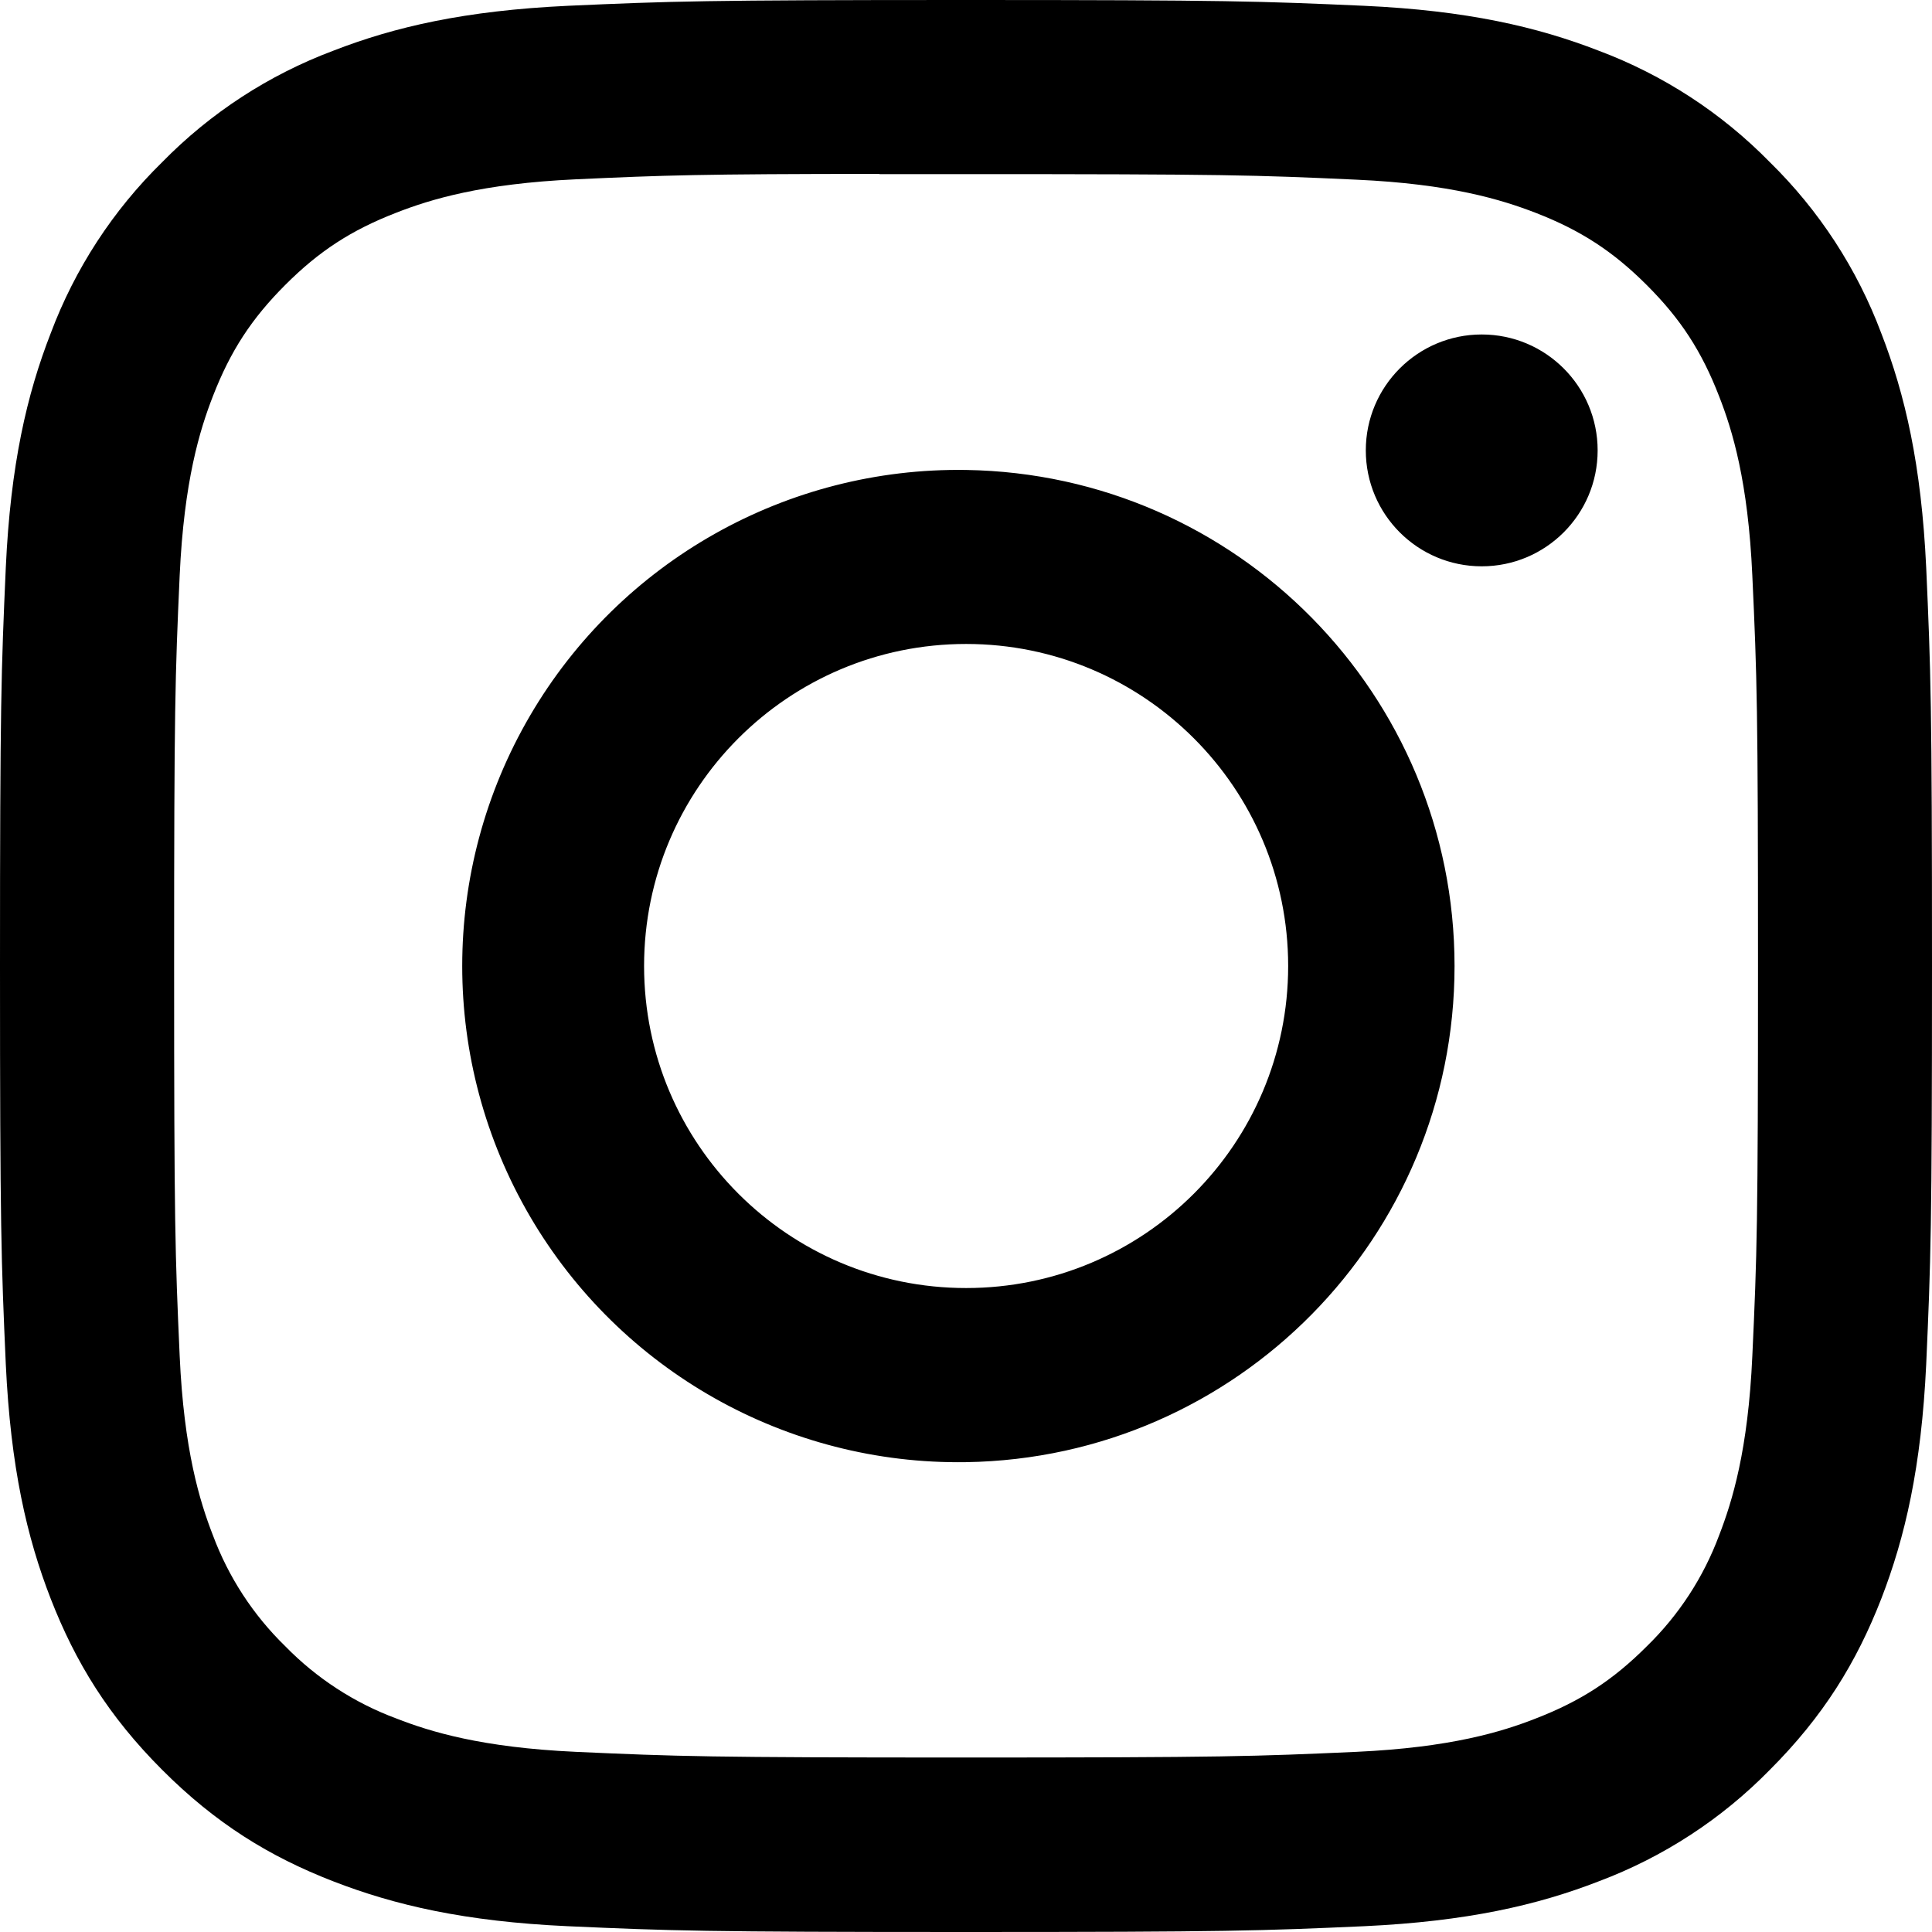
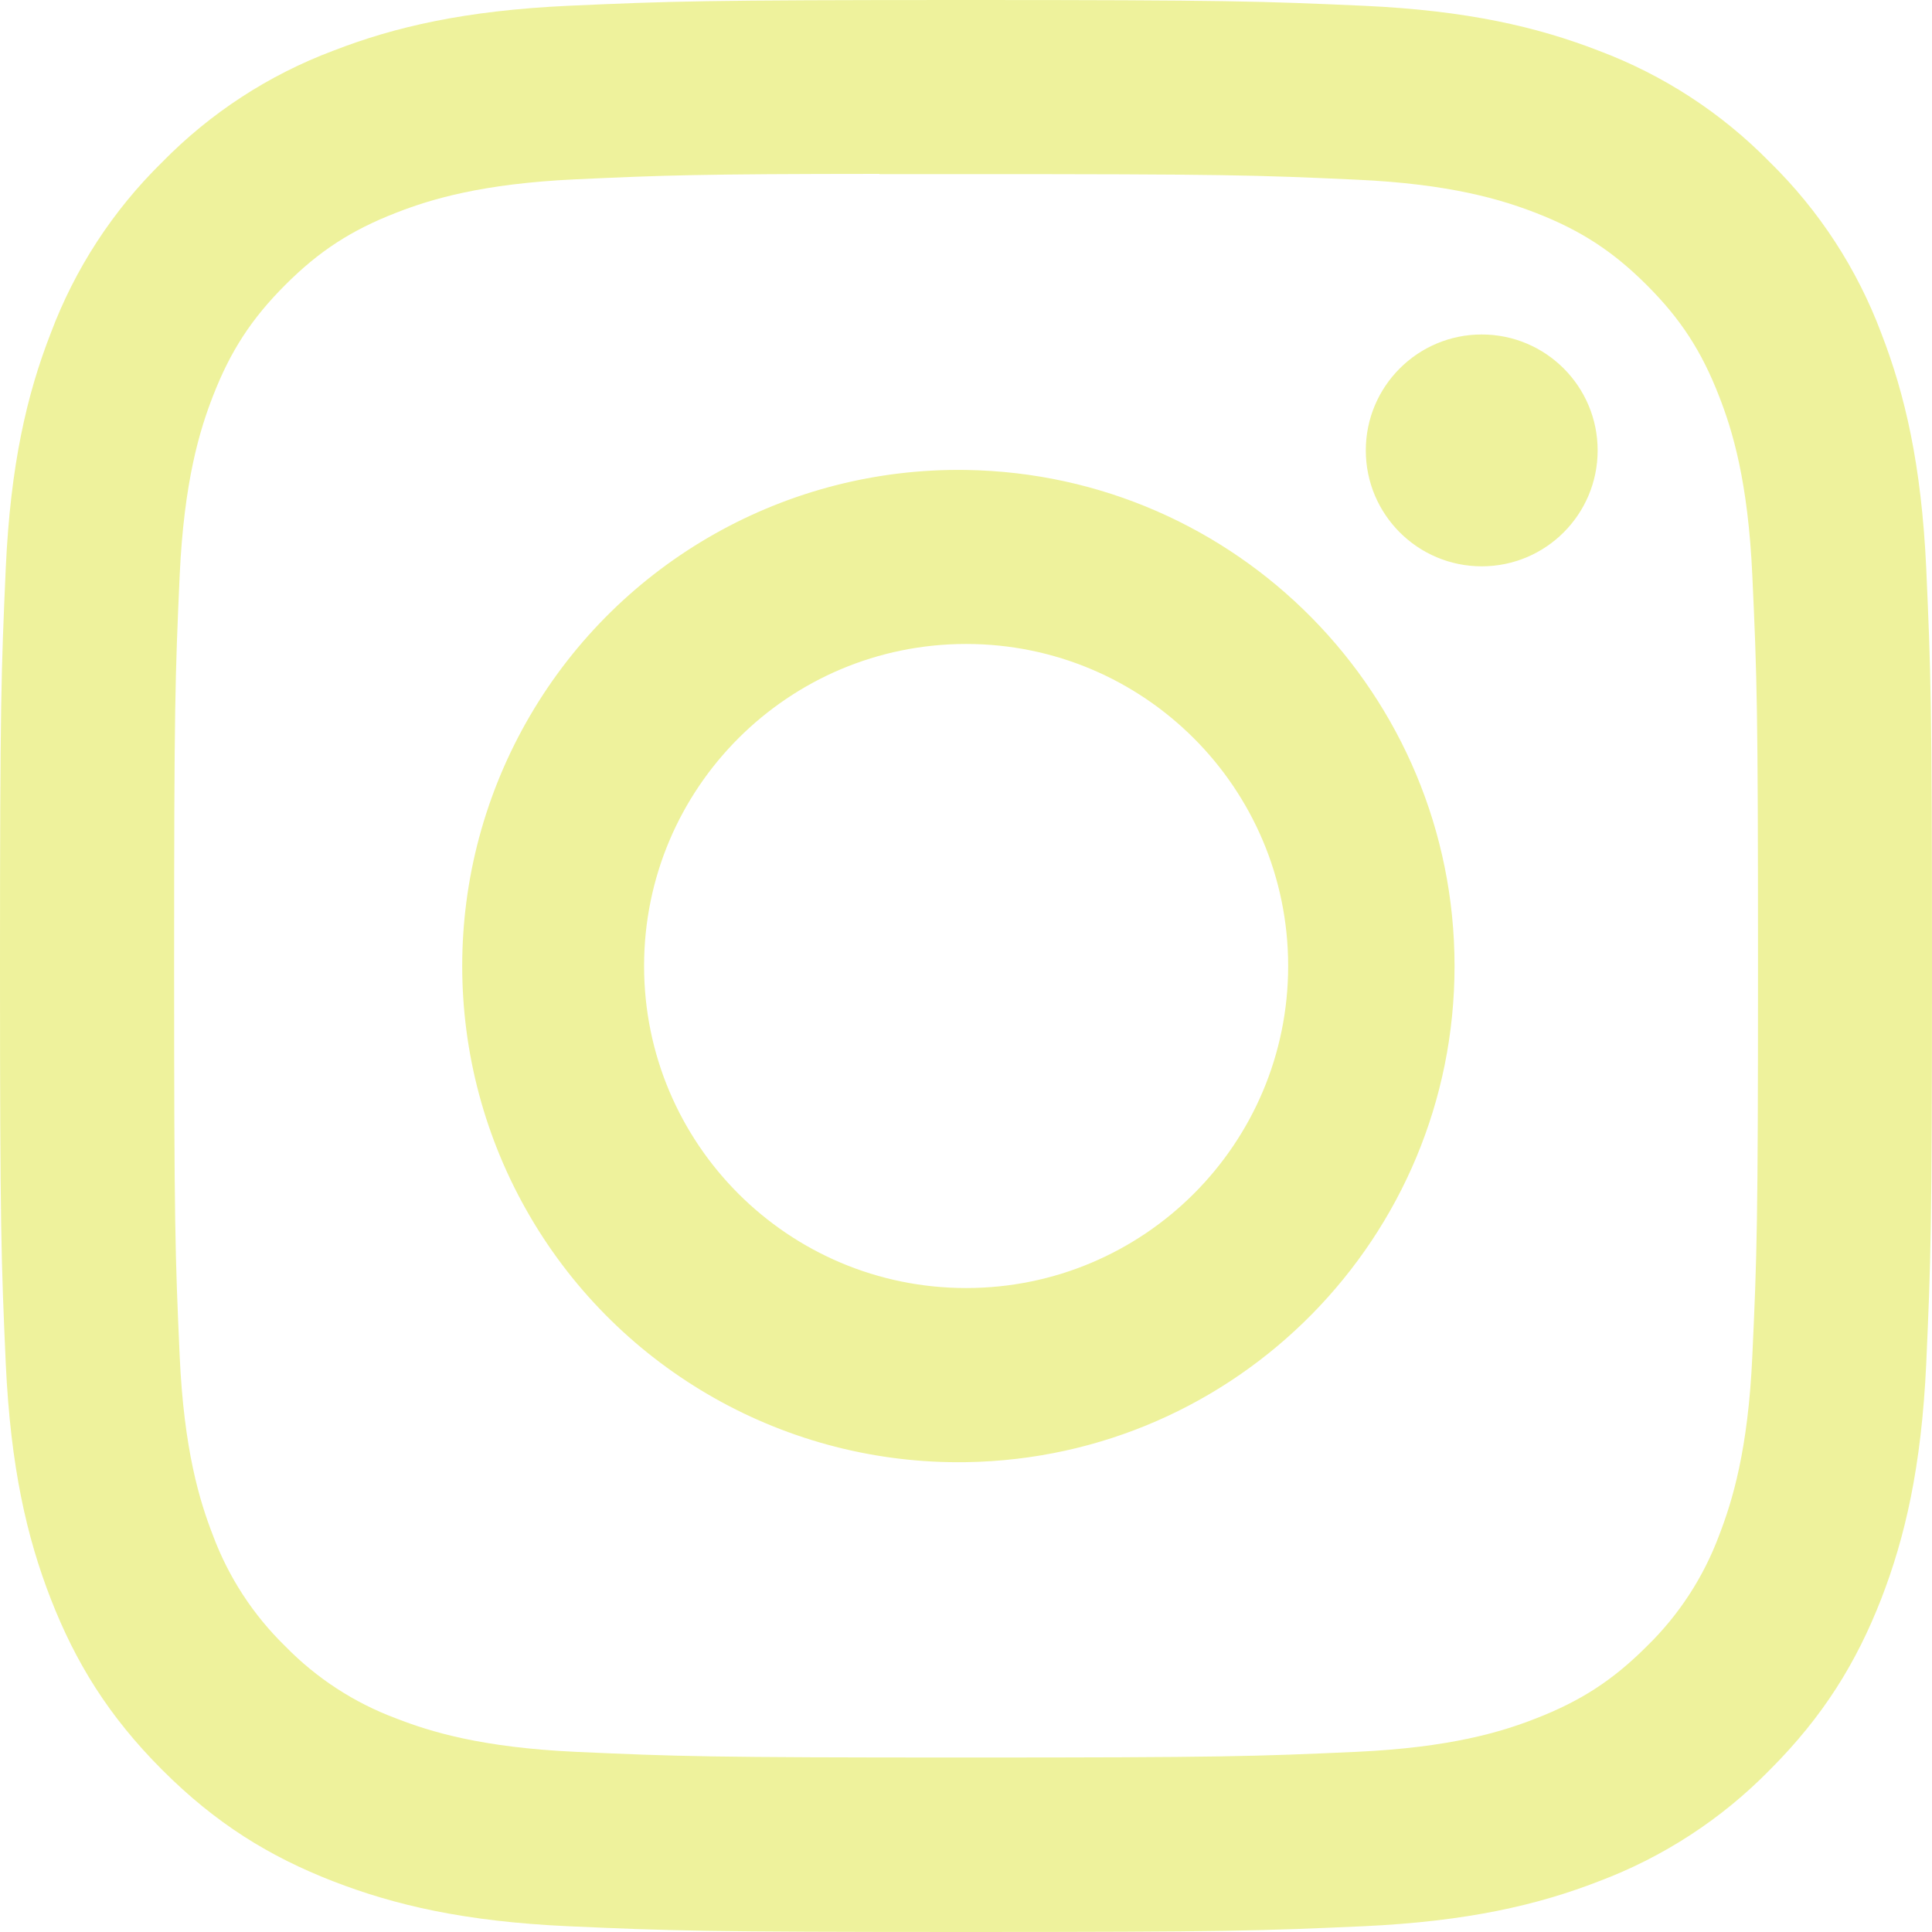
- <svg xmlns="http://www.w3.org/2000/svg" width="16" height="16" fill="currentColor" class="bi bi-instagram" viewBox="0 0 16 16">
+ <svg xmlns="http://www.w3.org/2000/svg" width="16" height="16" fill="#eef29c" class="colour bi bi-instagram" viewBox="0 0 16 16">
  <path d="M8 0C5.829 0 5.556.01 4.703.048 3.85.088 3.269.222 2.76.42a3.9 3.9 0 0 0-1.417.923A3.9 3.9 0 0 0 .42 2.76C.222 3.268.087 3.85.048 4.7.01 5.555 0 5.827 0 8.001c0 2.172.01 2.444.048 3.297.04.852.174 1.433.372 1.942.205.526.478.972.923 1.417.444.445.89.719 1.416.923.51.198 1.09.333 1.942.372C5.555 15.99 5.827 16 8 16s2.444-.01 3.298-.048c.851-.04 1.434-.174 1.943-.372a3.9 3.9 0 0 0 1.416-.923c.445-.445.718-.891.923-1.417.197-.509.332-1.09.372-1.942C15.99 10.445 16 10.173 16 8s-.01-2.445-.048-3.299c-.04-.851-.175-1.433-.372-1.941a3.9 3.9 0 0 0-.923-1.417A3.9 3.9 0 0 0 13.24.42c-.51-.198-1.092-.333-1.943-.372C10.443.01 10.172 0 7.998 0zm-.717 1.442h.718c2.136 0 2.389.007 3.232.046.78.035 1.204.166 1.486.275.373.145.64.319.92.599s.453.546.598.92c.11.281.24.705.275 1.485.039.843.047 1.096.047 3.231s-.008 2.389-.047 3.232c-.035.78-.166 1.203-.275 1.485a2.5 2.5 0 0 1-.599.919c-.28.28-.546.453-.92.598-.28.11-.704.24-1.485.276-.843.038-1.096.047-3.232.047s-2.39-.009-3.233-.047c-.78-.036-1.203-.166-1.485-.276a2.5 2.5 0 0 1-.92-.598 2.5 2.5 0 0 1-.6-.92c-.109-.281-.24-.705-.275-1.485-.038-.843-.046-1.096-.046-3.233s.008-2.388.046-3.231c.036-.78.166-1.204.276-1.486.145-.373.319-.64.599-.92s.546-.453.92-.598c.282-.11.705-.24 1.485-.276.738-.034 1.024-.044 2.515-.045zm4.988 1.328a.96.96 0 1 0 0 1.92.96.96 0 0 0 0-1.92m-4.27 1.122a4.109 4.109 0 1 0 0 8.217 4.109 4.109 0 0 0 0-8.217m0 1.441a2.667 2.667 0 1 1 0 5.334 2.667 2.667 0 0 1 0-5.334" />
</svg>
